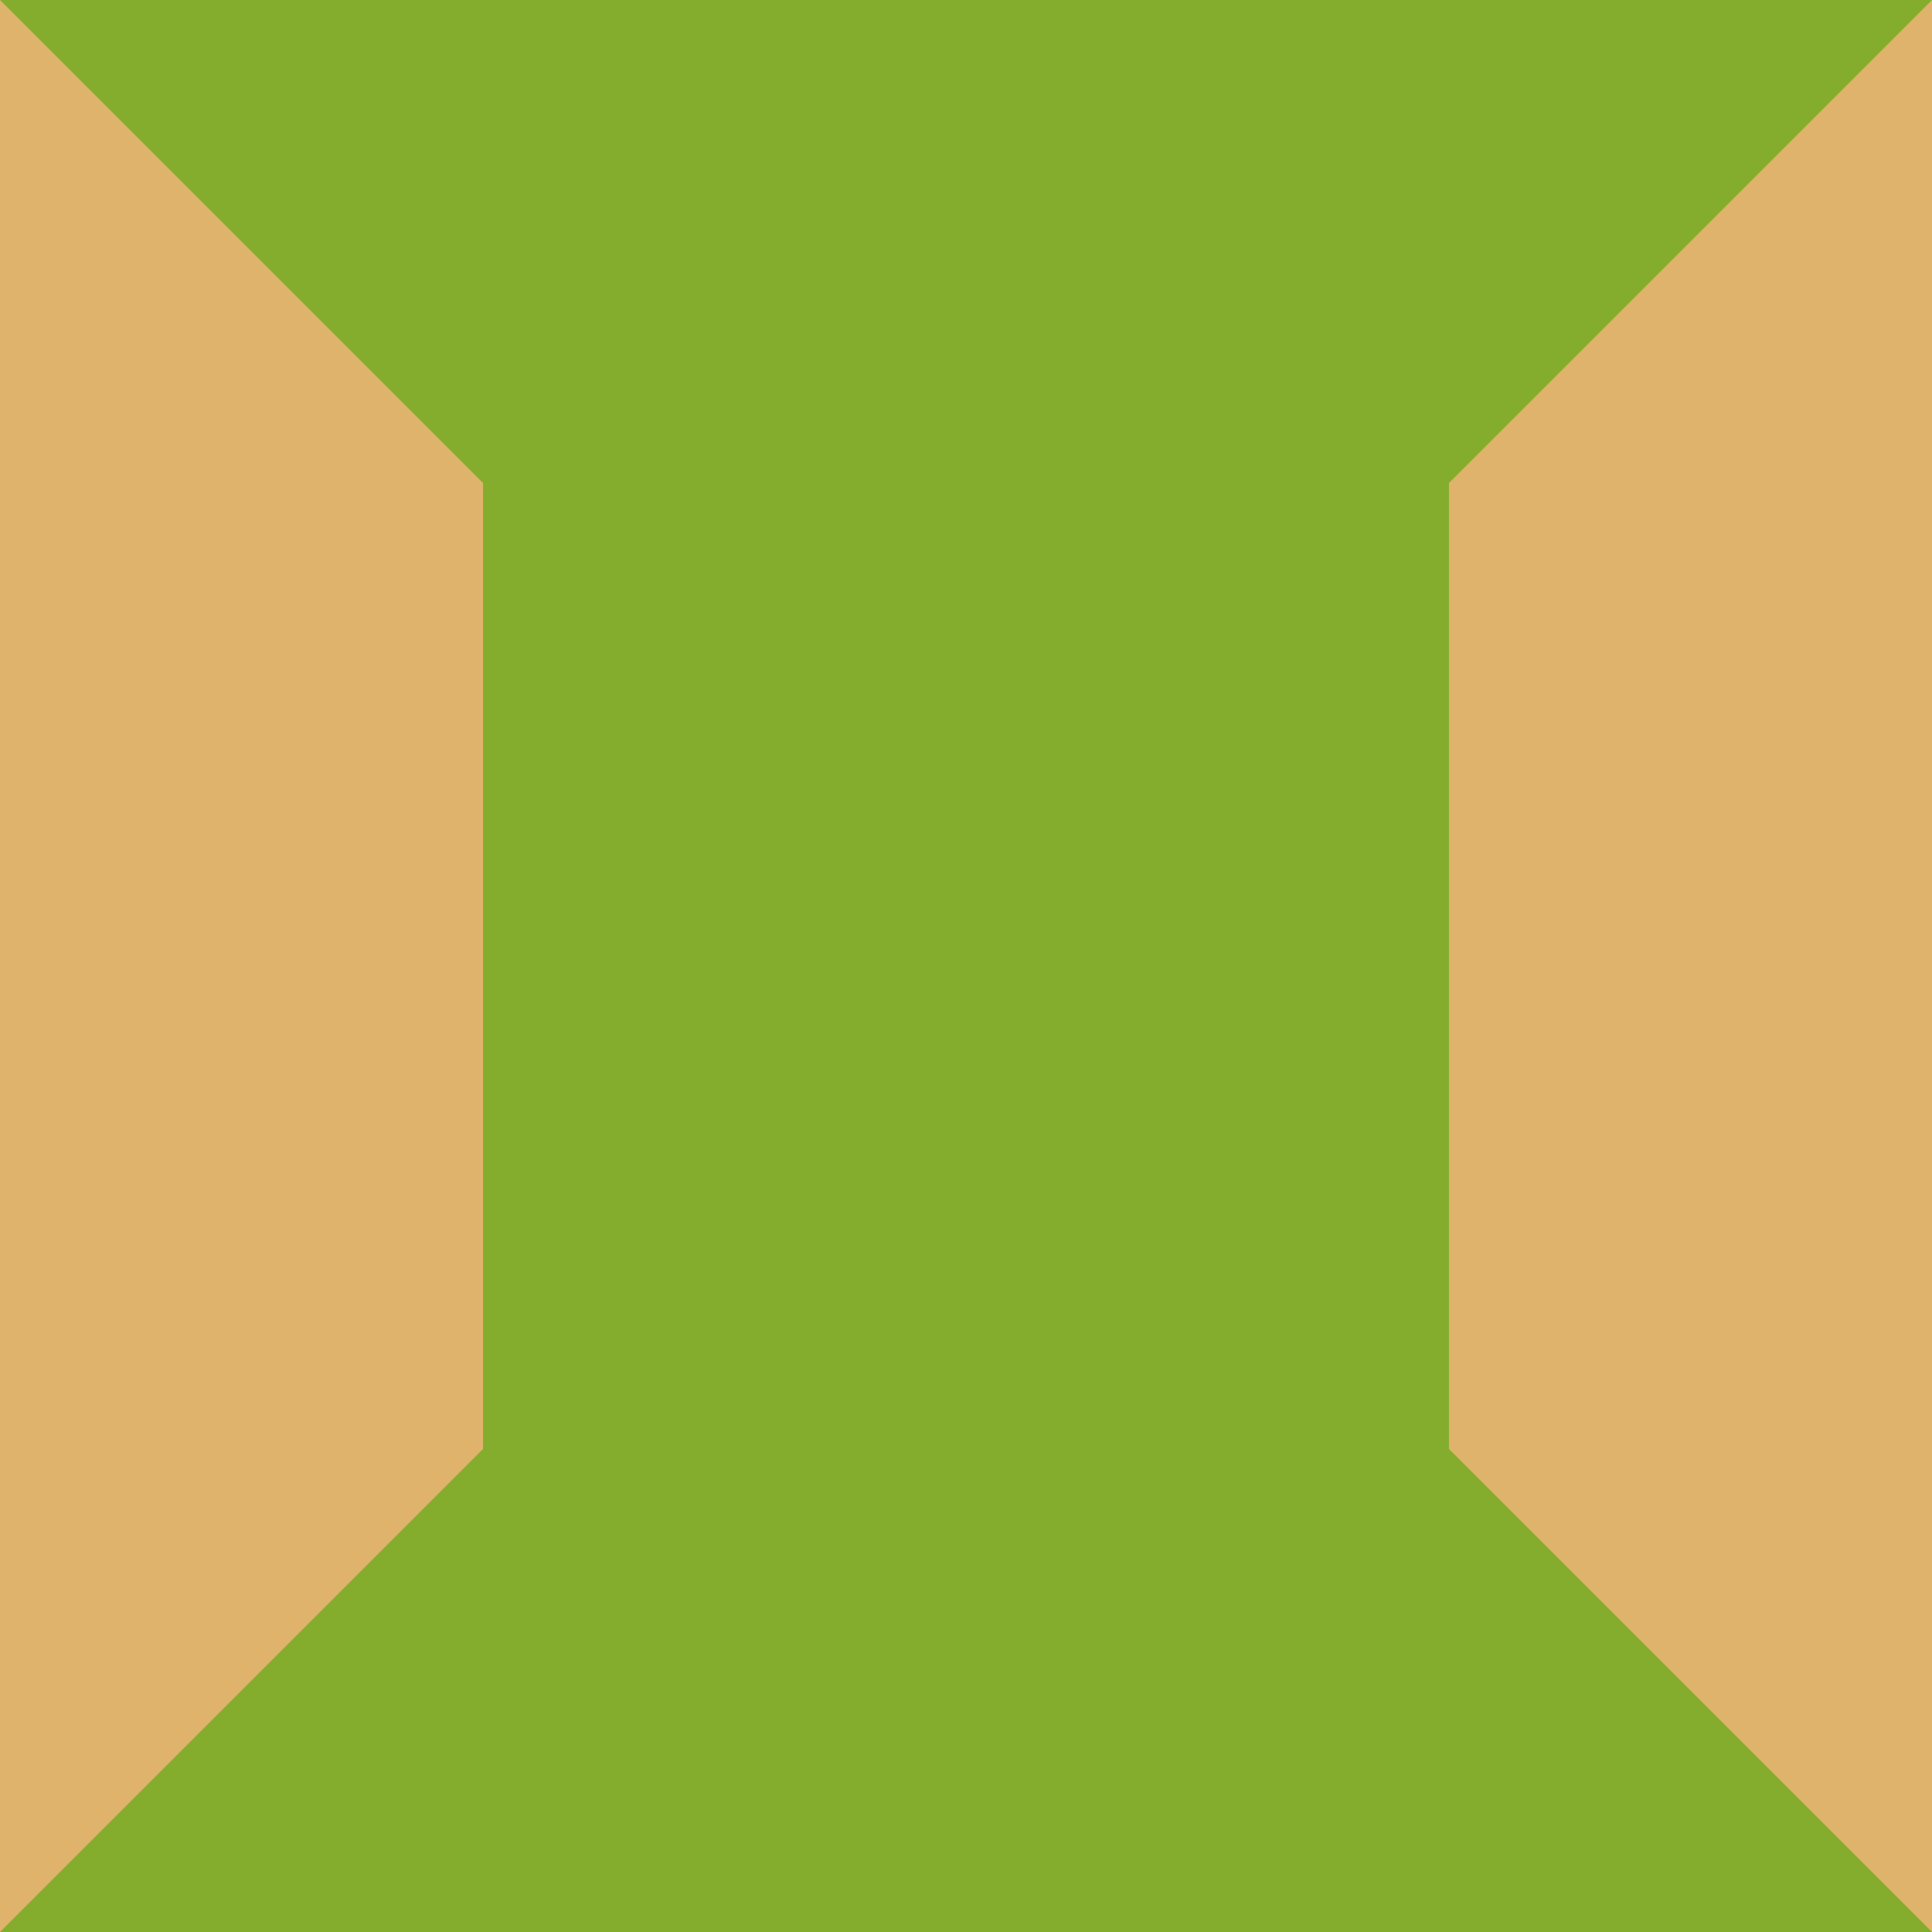
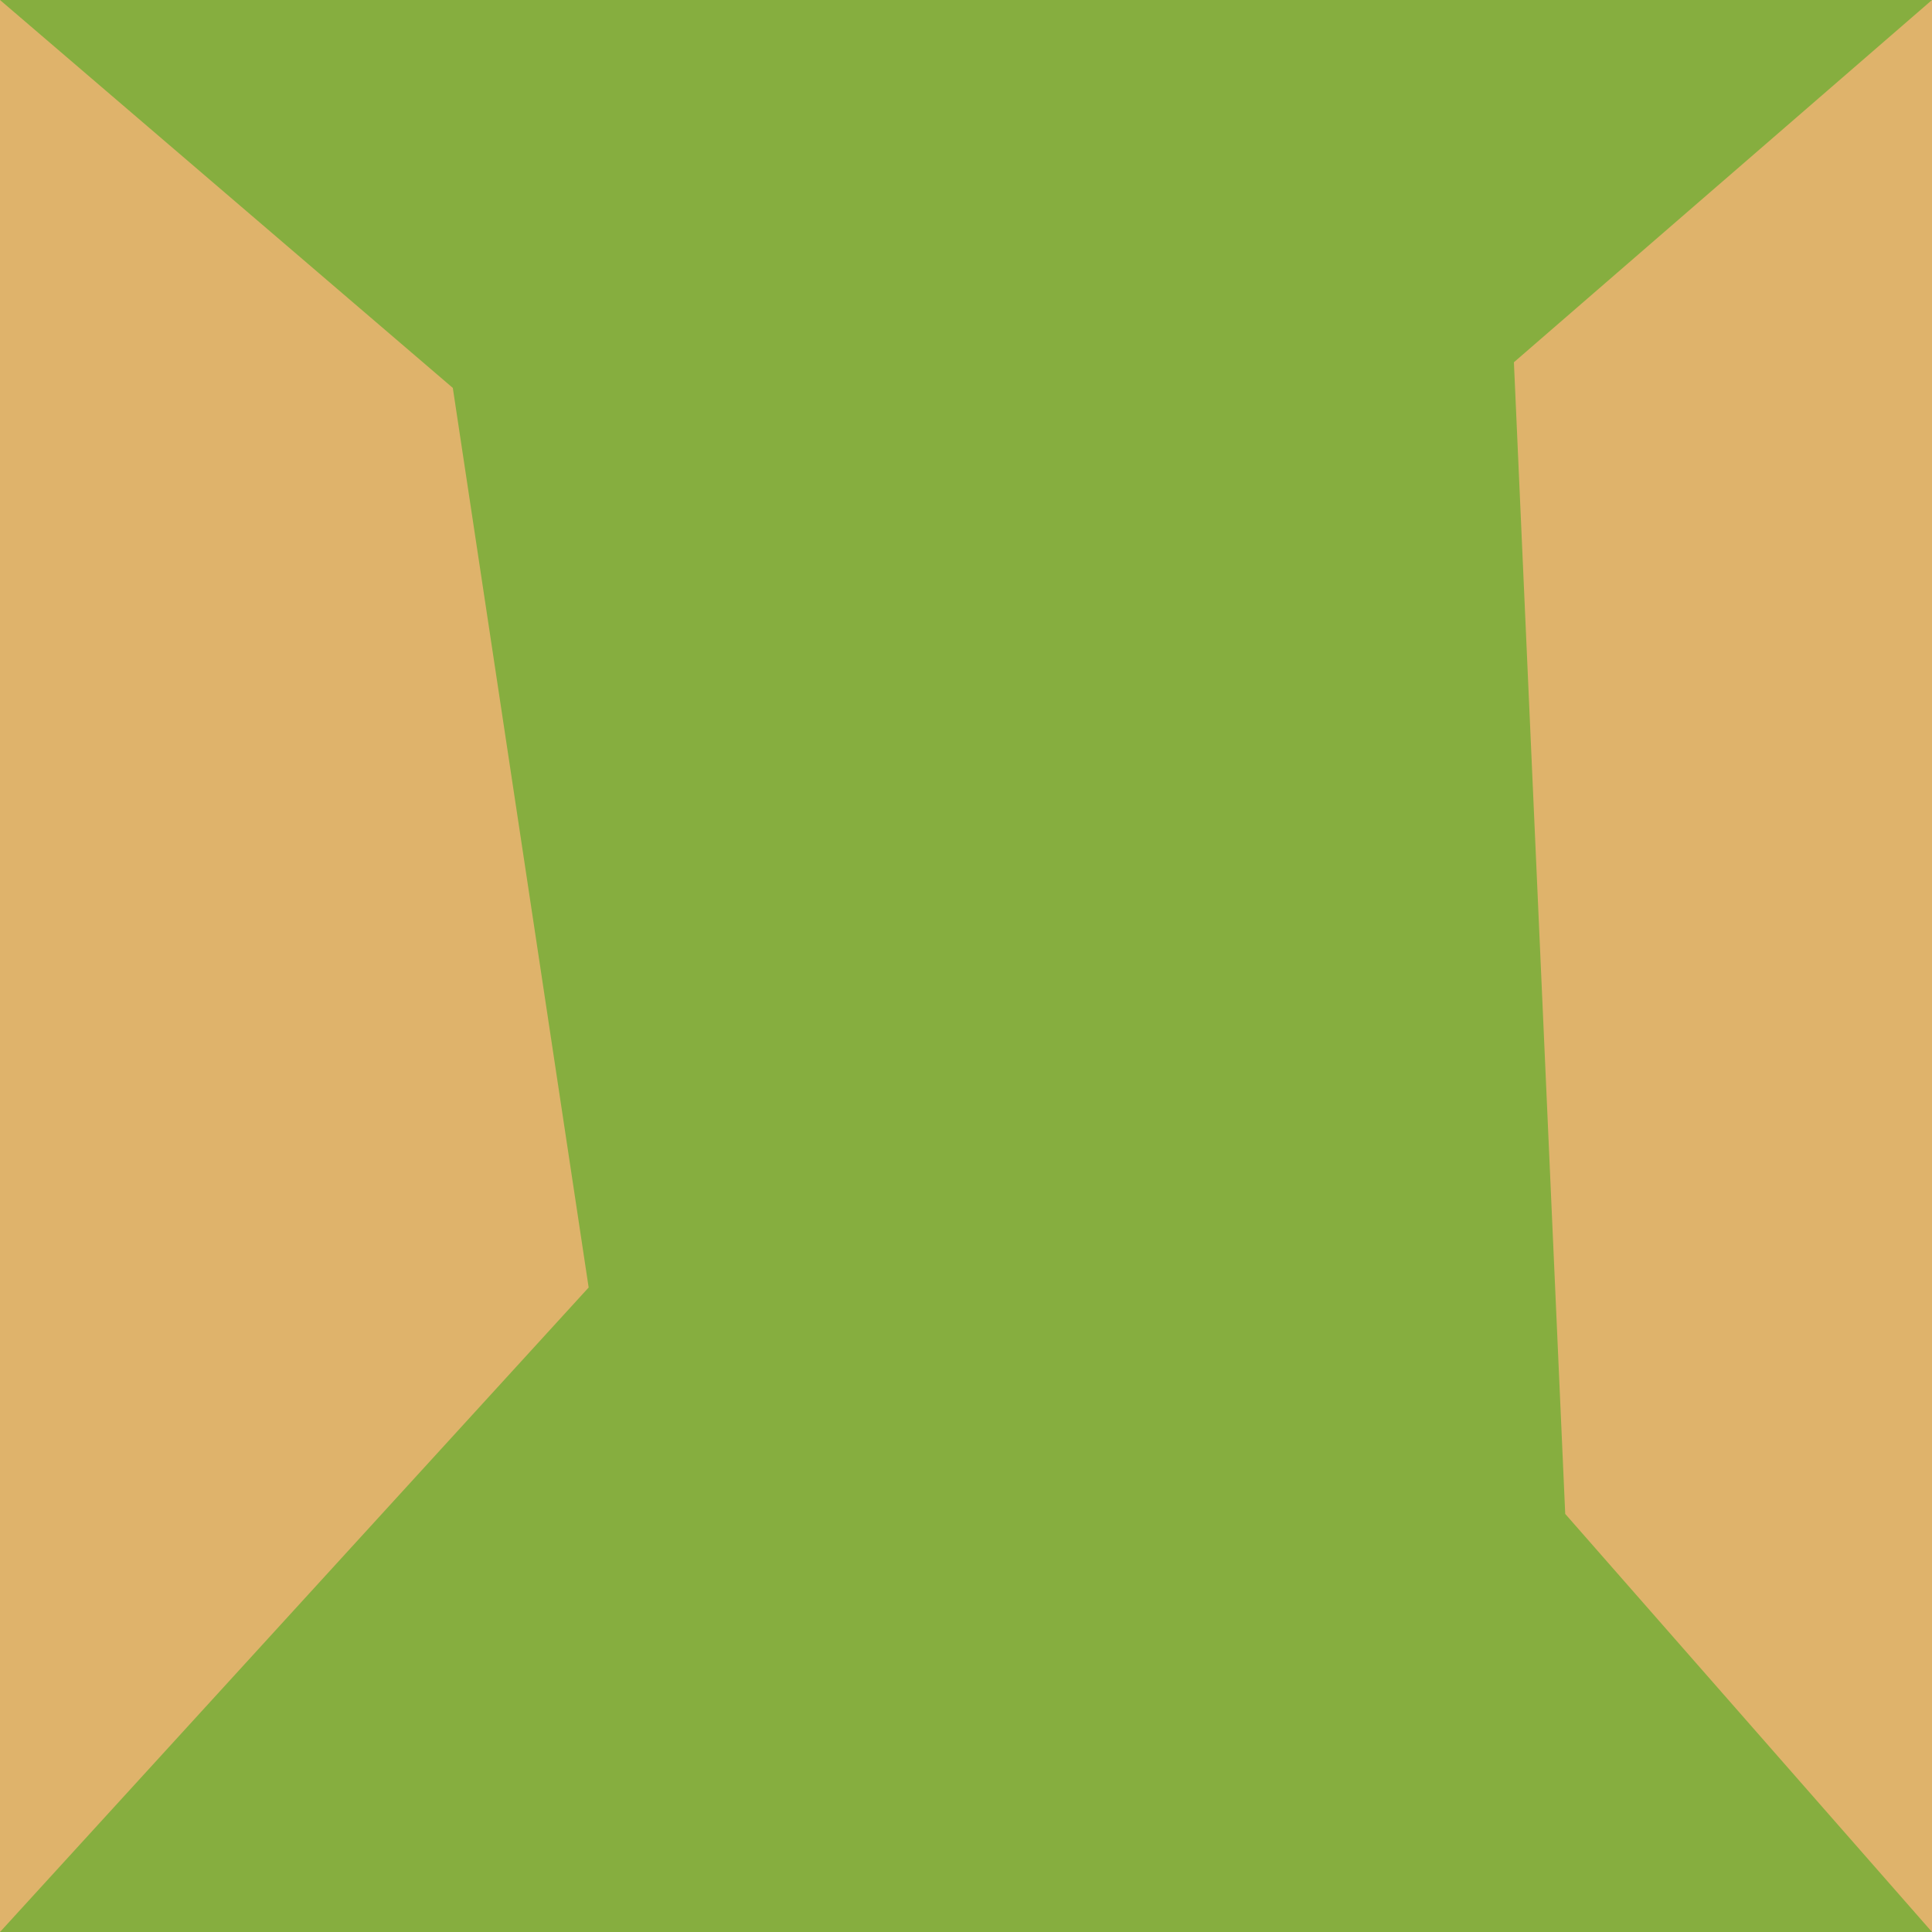
- <svg xmlns="http://www.w3.org/2000/svg" version="1.1" id="Layer_1" x="0px" y="0px" width="128px" height="128px" viewBox="256 128 128 128" style="enable-background:new 256 128 128 128;" xml:space="preserve">
+ <svg xmlns="http://www.w3.org/2000/svg" version="1.1" id="Layer_1" x="0px" y="0px" width="128px" height="128px" viewBox="0 0 128 128" style="enable-background:new 0 0 128 128;" xml:space="preserve">
  <style type="text/css">
- 	.st0{fill:#85AD2D;}
- 	.st1{fill:#DFB36B;}
- 	.st2{fill:#3A4DDB;}
- 	.st3{fill:none;stroke:#EAE3CA;stroke-width:20;stroke-miterlimit:10;}
+ 	.st0{fill:#86AE3F;}
+ 	.st1{fill:none;stroke:#EAE3CA;stroke-width:20;stroke-miterlimit:10;}
+ 	.st2{fill:#DFB36B;}
+ 	.st3{fill:#4B5AA8;}
</style>
-   <rect x="256" y="128" class="st0" width="128" height="128" />
-   <g id="city">
-     <polygon class="st1" points="384,256 352,224 352,160 384,128  " />
-     <polygon class="st1" points="256,128 288,160 288,224 256,256  " />
+   <rect y="-128" class="st0" width="128" height="128" />
+   <rect y="0" class="st0" width="128" height="128" />
+   <g id="city_4_">
+     <polygon class="st2" points="128,128 103.7,100.3 100.3,24 128,0  " />
+     <polygon class="st2" points="0,0 30,25.7 39,85.3 0,128  " />
  </g>
-   <g>
- </g>
</svg>
